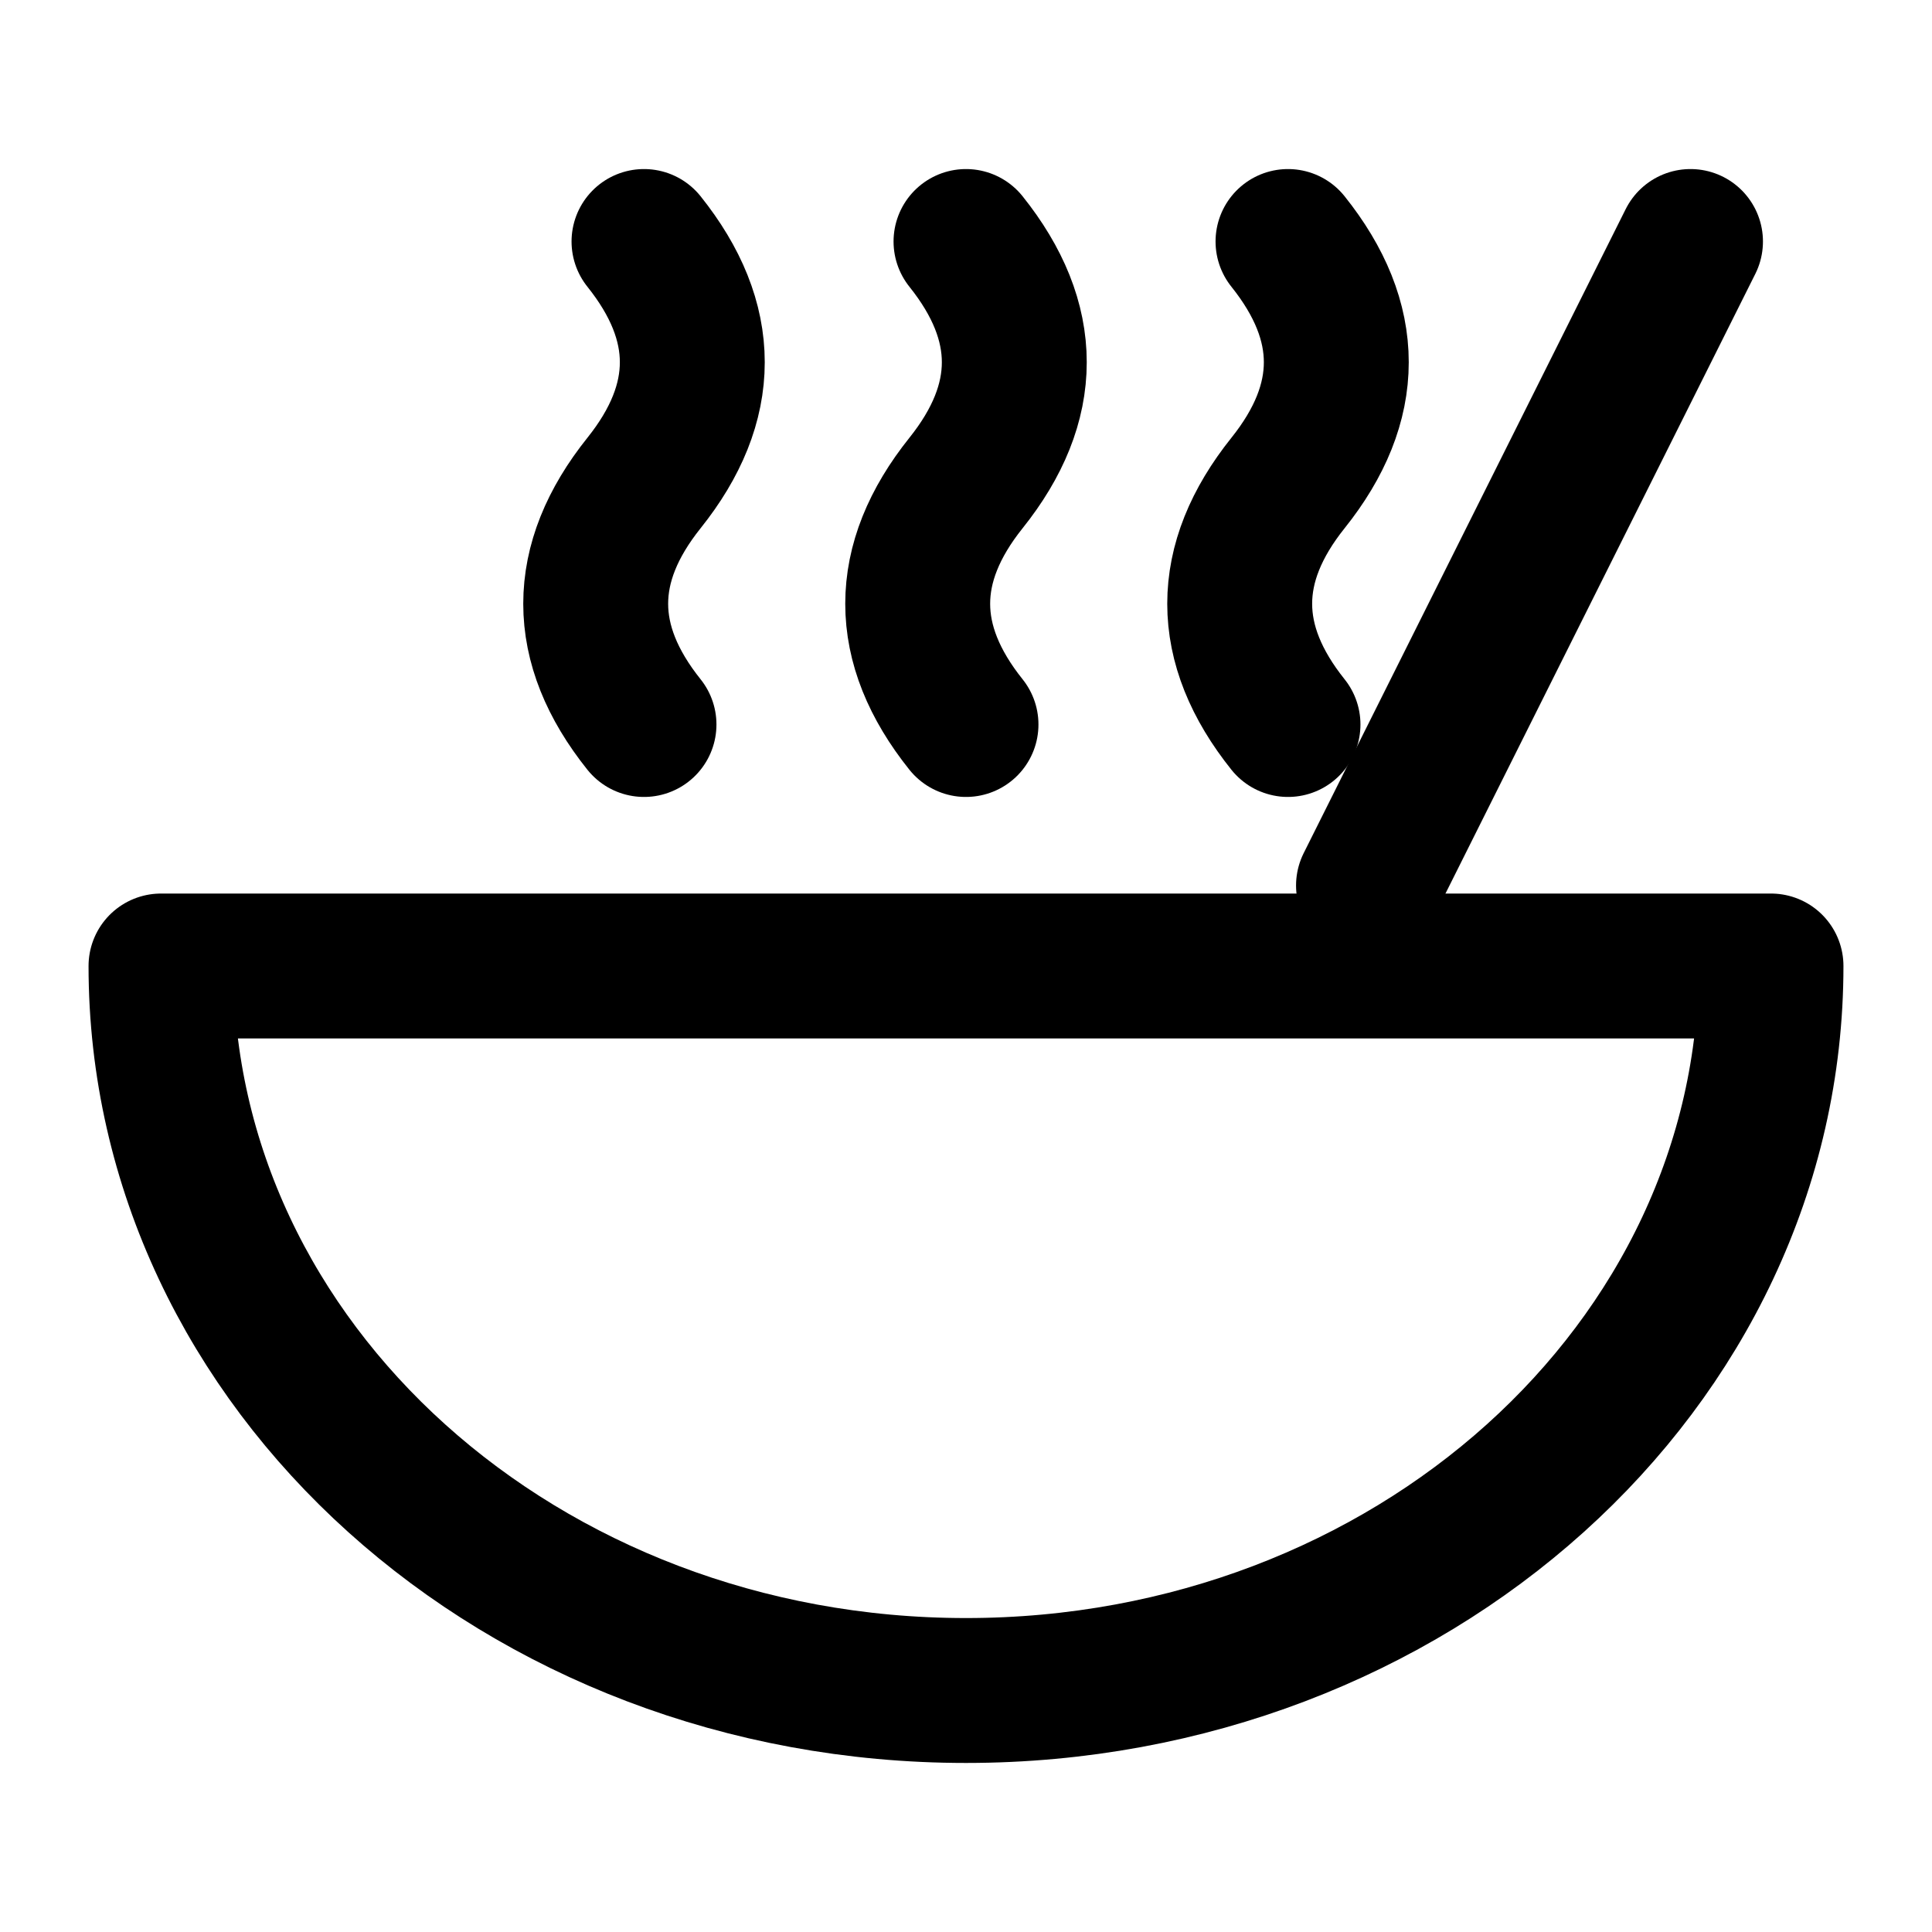
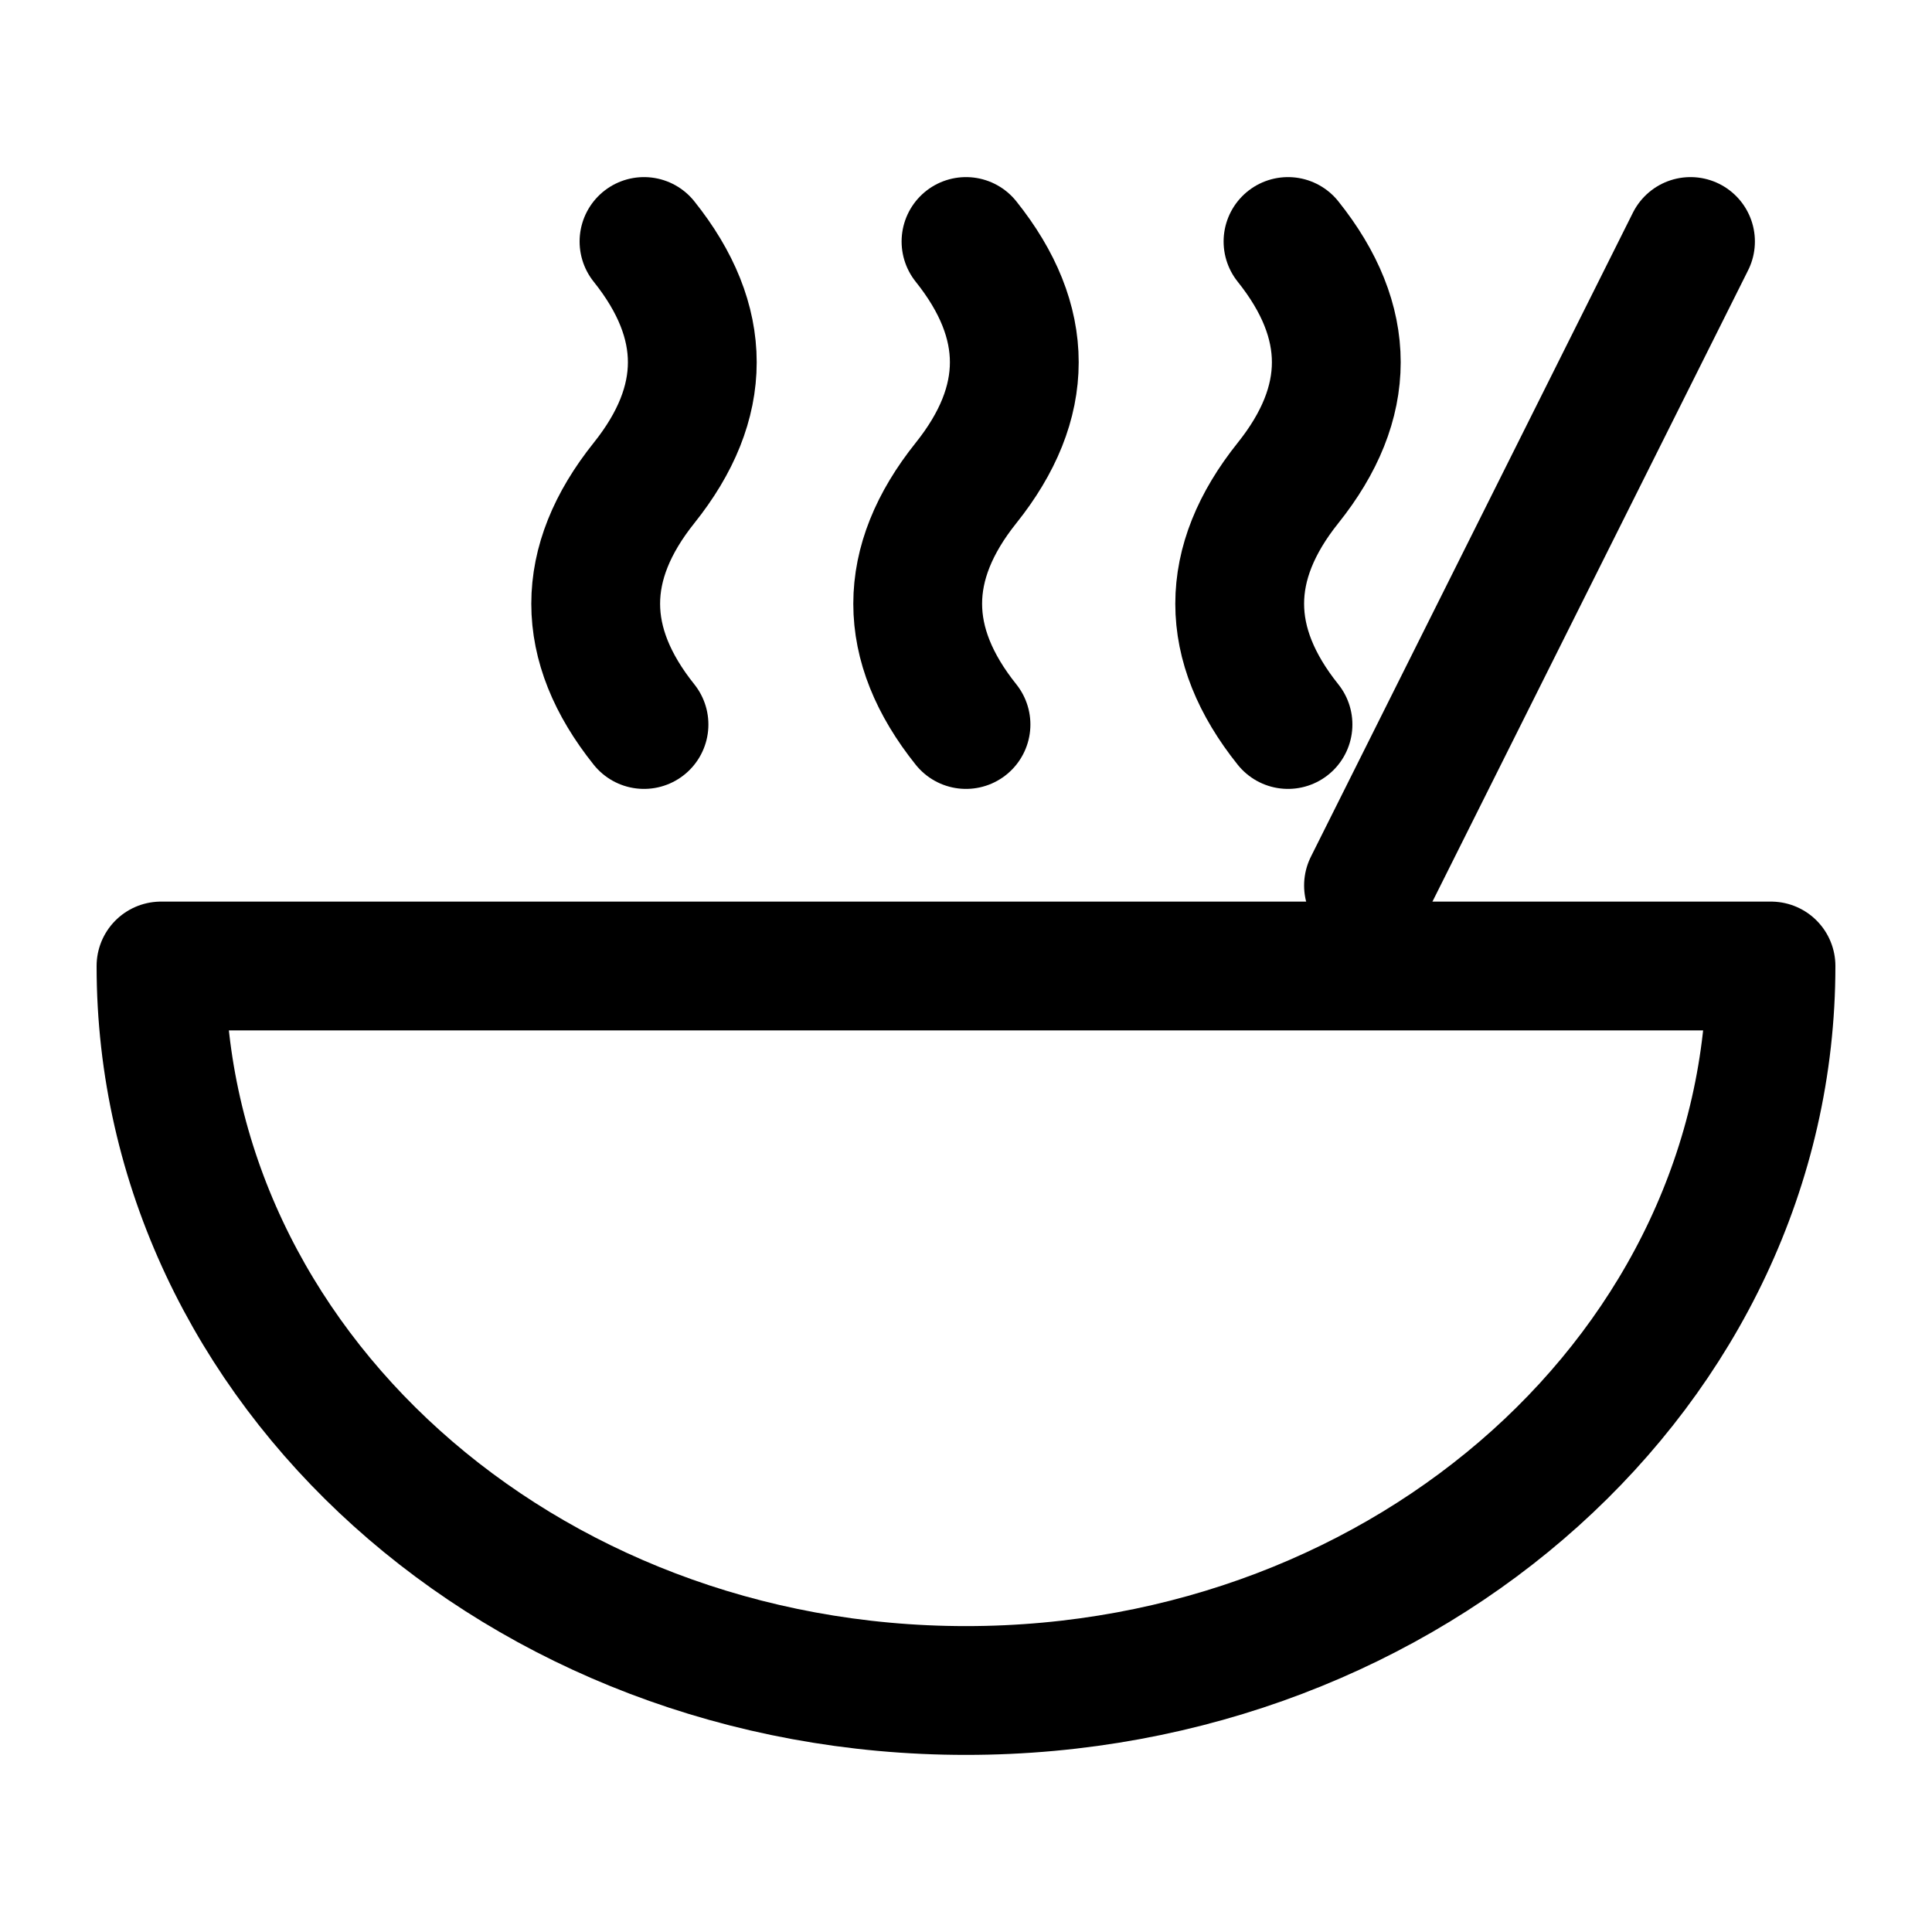
- <svg xmlns="http://www.w3.org/2000/svg" viewBox="0 0 24 24" fill="none" stroke="currentColor" stroke-width="1.8" stroke-linecap="round" stroke-linejoin="round">
+ <svg xmlns="http://www.w3.org/2000/svg" viewBox="0 0 24 24" fill="none" stroke="currentColor" stroke-width="1.6" stroke-linecap="round" stroke-linejoin="round">
  <path d="M2 12 H22 a10 9 0 0 1 -20 0 Z" />
  <path d="M8 9 q-1.2 -1.5 0 -3 q1.2 -1.5 0 -3" />
  <path d="M12 9 q-1.2 -1.5 0 -3 q1.2 -1.5 0 -3" />
  <path d="M16 9 q-1.2 -1.5 0 -3 q1.2 -1.5 0 -3" />
  <path d="M17 11 L21 3" />
</svg>
